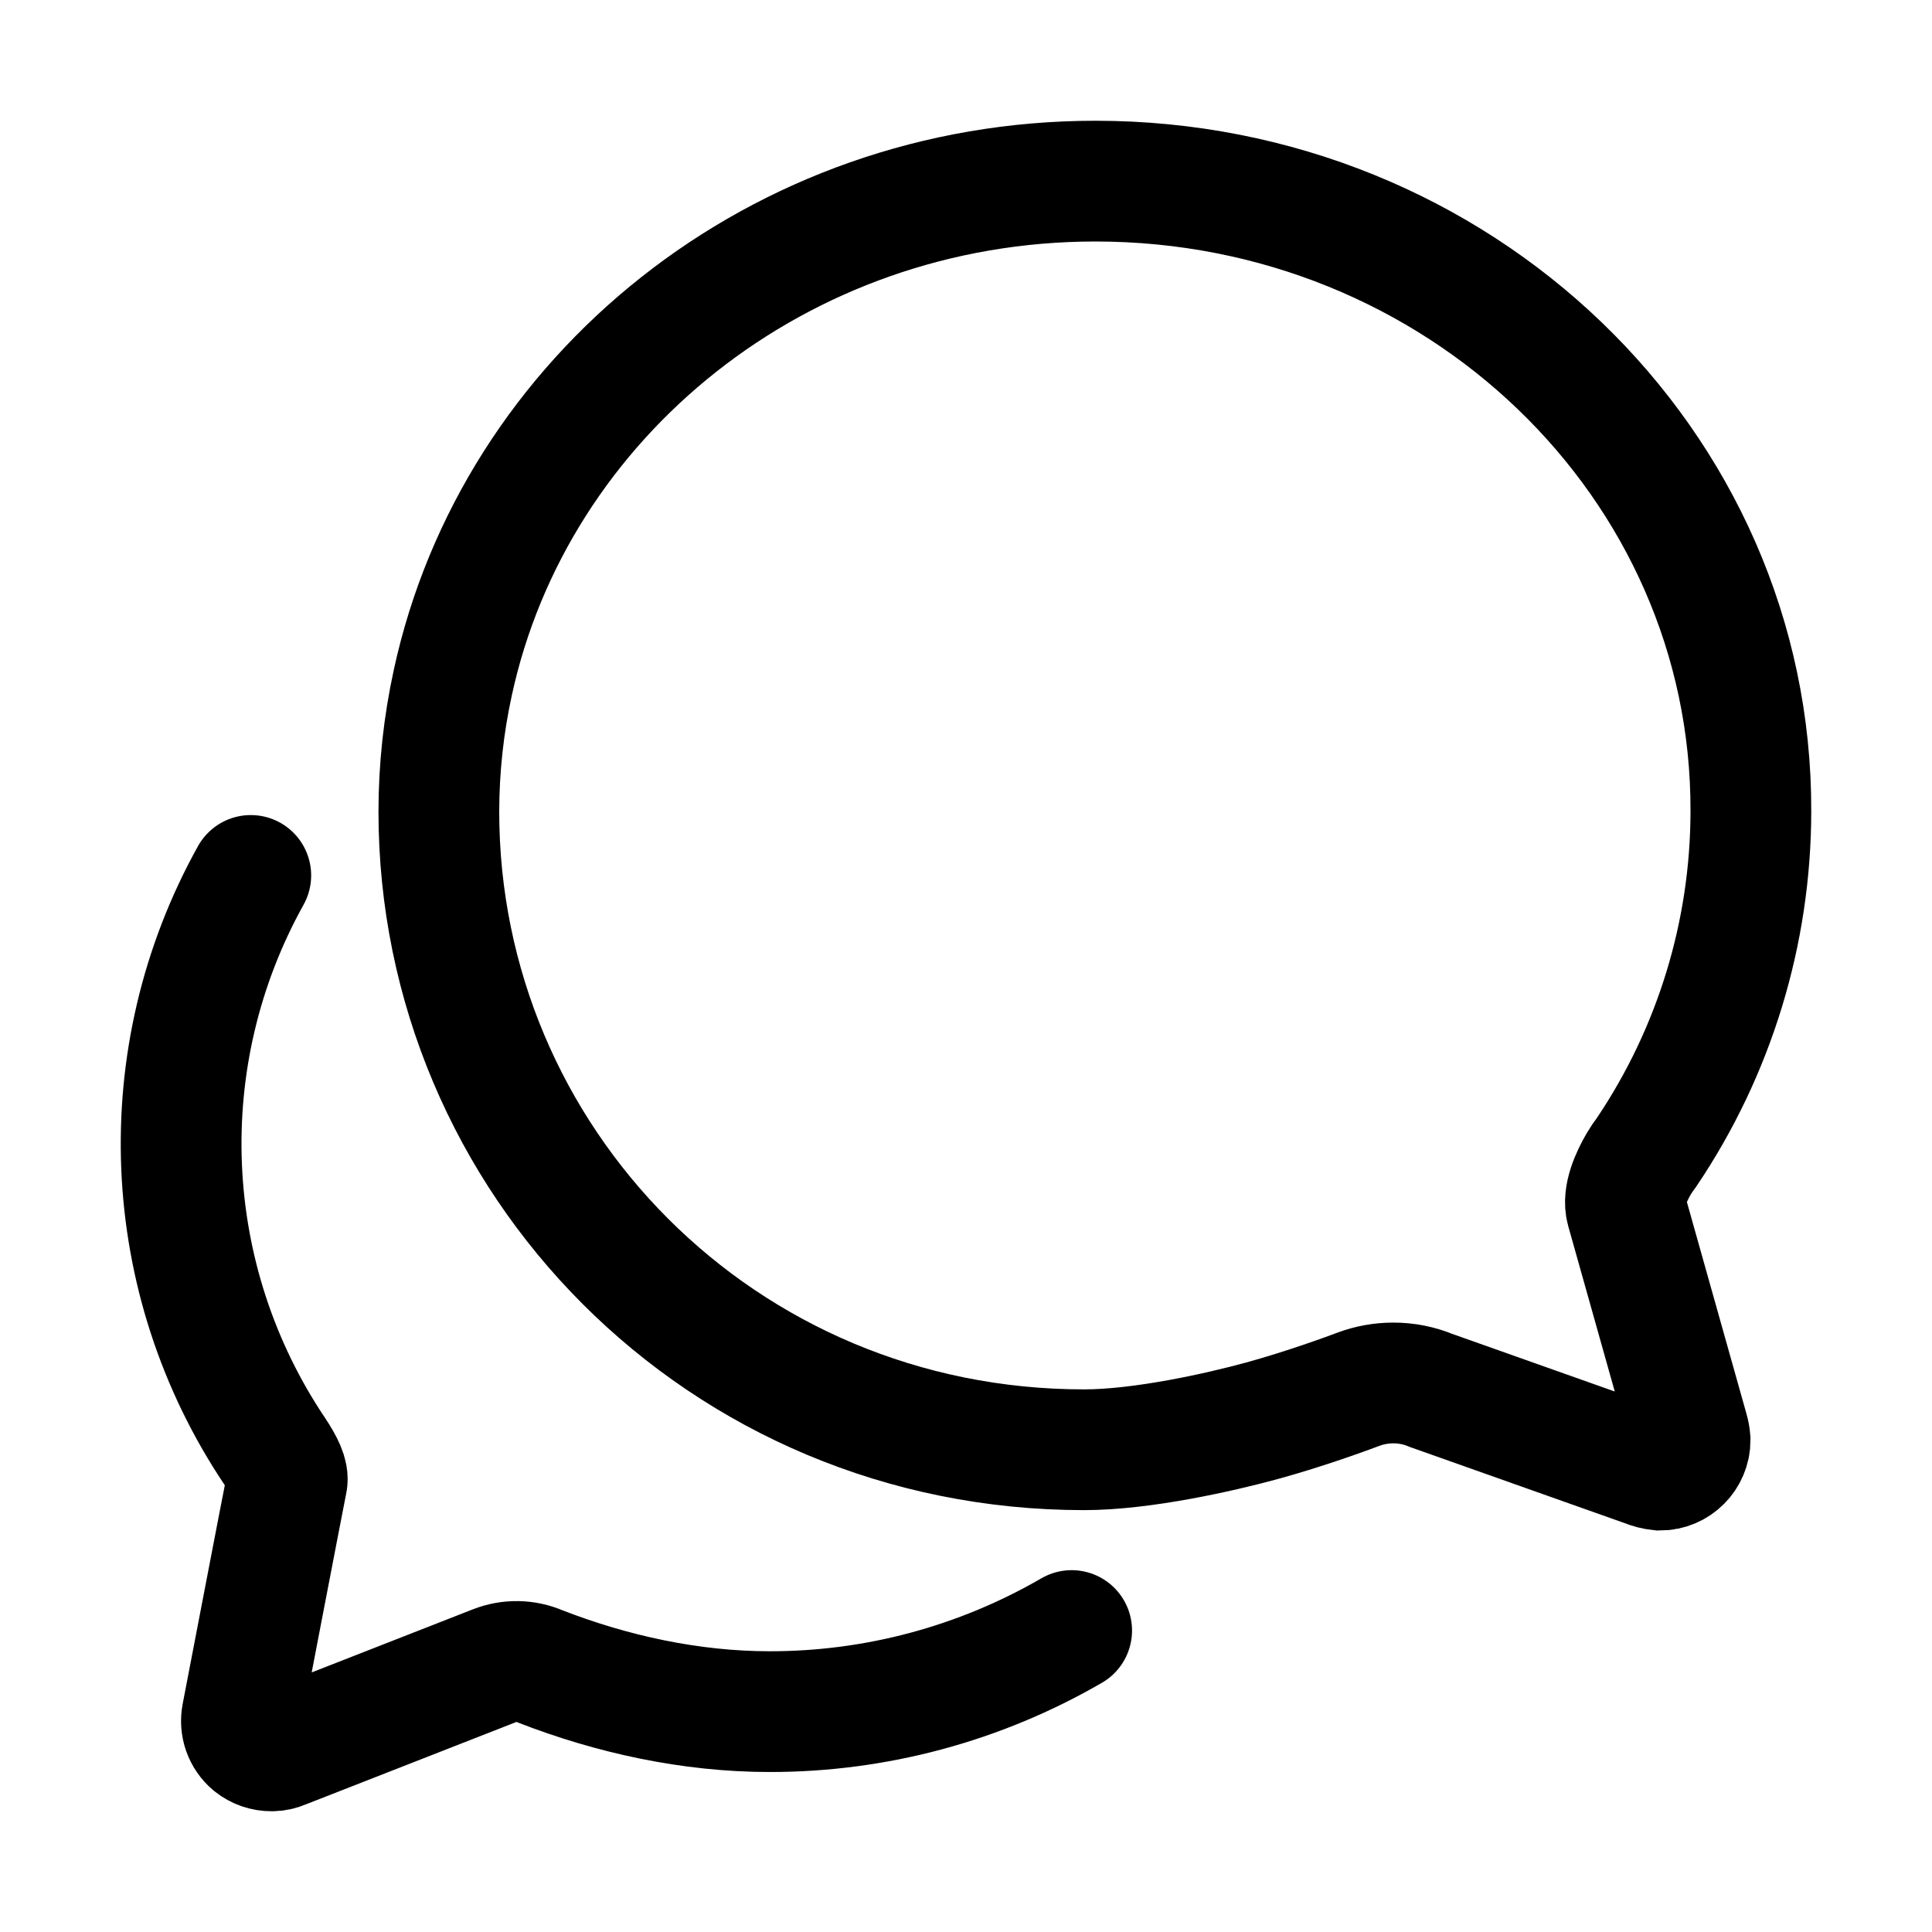
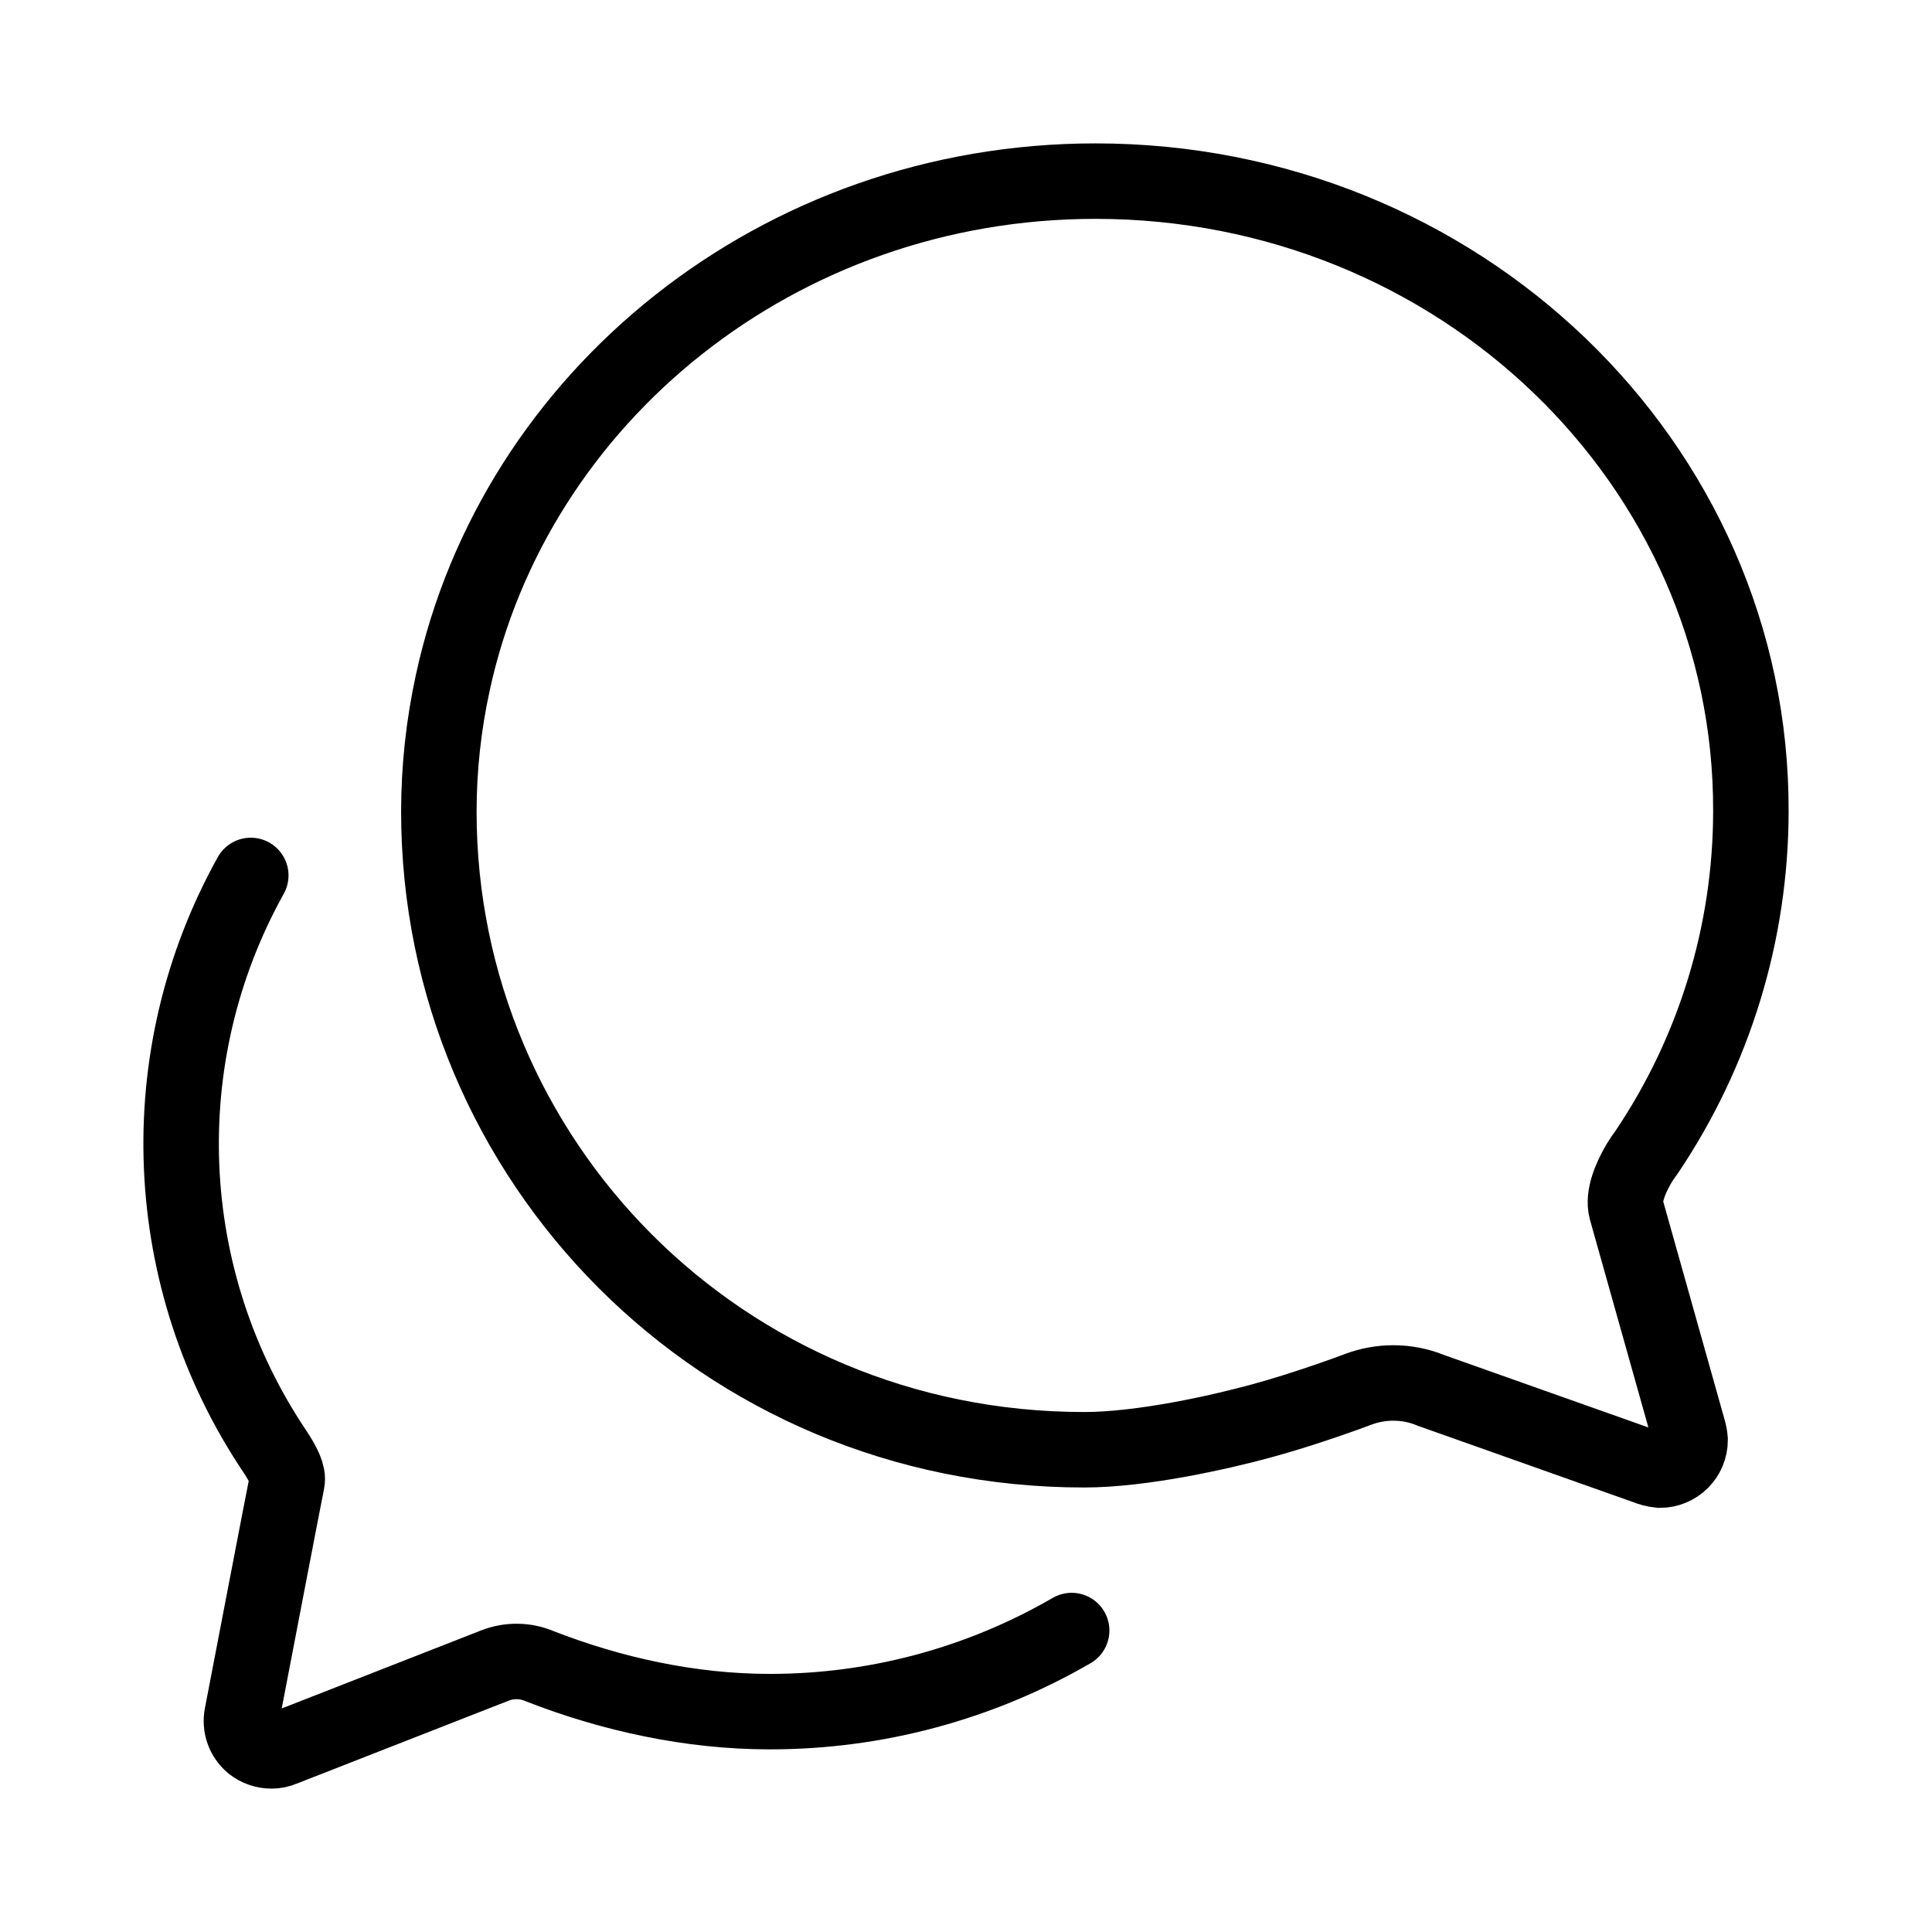
<svg xmlns="http://www.w3.org/2000/svg" class="ionicon" viewBox="0 0 512 512">
-   <path d="M431 320.6c-1-3.6 1.2-8.6 3.3-12.2a33.68 33.68 0 012.1-3.1A162 162 0 00464 215c.3-92.2-77.5-167-173.7-167-83.9 0-153.9 57.1-170.3 132.9a160.7 160.7 0 00-3.7 34.2c0 92.3 74.8 169.1 171 169.1 15.3 0 35.9-4.6 47.2-7.7s22.5-7.2 25.4-8.3a26.44 26.44 0 019.3-1.7 26 26 0 0110.1 2l56.7 20.1a13.52 13.52 0 003.9 1 8 8 0 008-8 12.85 12.85 0 00-.5-2.7z" fill="none" stroke="currentColor" stroke-linecap="round" stroke-miterlimit="10" stroke-width="32" />
-   <path d="M66.46 232a146.23 146.23 0 006.39 152.67c2.31 3.49 3.61 6.19 3.21 8s-11.93 61.87-11.93 61.87a8 8 0 002.71 7.68A8.17 8.17 0 0072 464a7.26 7.26 0 002.91-.6l56.21-22a15.7 15.7 0 0112 .2c18.94 7.38 39.88 12 60.83 12A159.21 159.21 0 00284 432.11" fill="none" stroke="currentColor" stroke-linecap="round" stroke-miterlimit="10" stroke-width="32" />
+   <path d="M431 320.6c-1-3.6 1.2-8.6 3.3-12.2a33.68 33.68 0 012.1-3.1A162 162 0 00464 215c.3-92.2-77.5-167-173.7-167-83.9 0-153.9 57.1-170.3 132.9a160.7 160.7 0 00-3.7 34.2c0 92.3 74.8 169.1 171 169.1 15.3 0 35.9-4.6 47.2-7.7s22.5-7.2 25.4-8.3a26.44 26.44 0 019.3-1.7 26 26 0 0110.1 2l56.7 20.1a13.52 13.52 0 003.9 1 8 8 0 008-8 12.85 12.85 0 00-.5-2.7z" fill="none" stroke="currentColor" stroke-linecap="round" stroke-miterlimit="10" stroke-width="20" />
+   <path d="M66.46 232a146.23 146.23 0 006.39 152.67c2.31 3.49 3.61 6.19 3.21 8s-11.93 61.87-11.93 61.87a8 8 0 002.71 7.68A8.17 8.17 0 0072 464a7.26 7.26 0 002.91-.6l56.21-22a15.7 15.7 0 0112 .2c18.94 7.38 39.88 12 60.83 12A159.21 159.21 0 00284 432.11" fill="none" stroke="currentColor" stroke-linecap="round" stroke-miterlimit="10" stroke-width="20" />
</svg>
